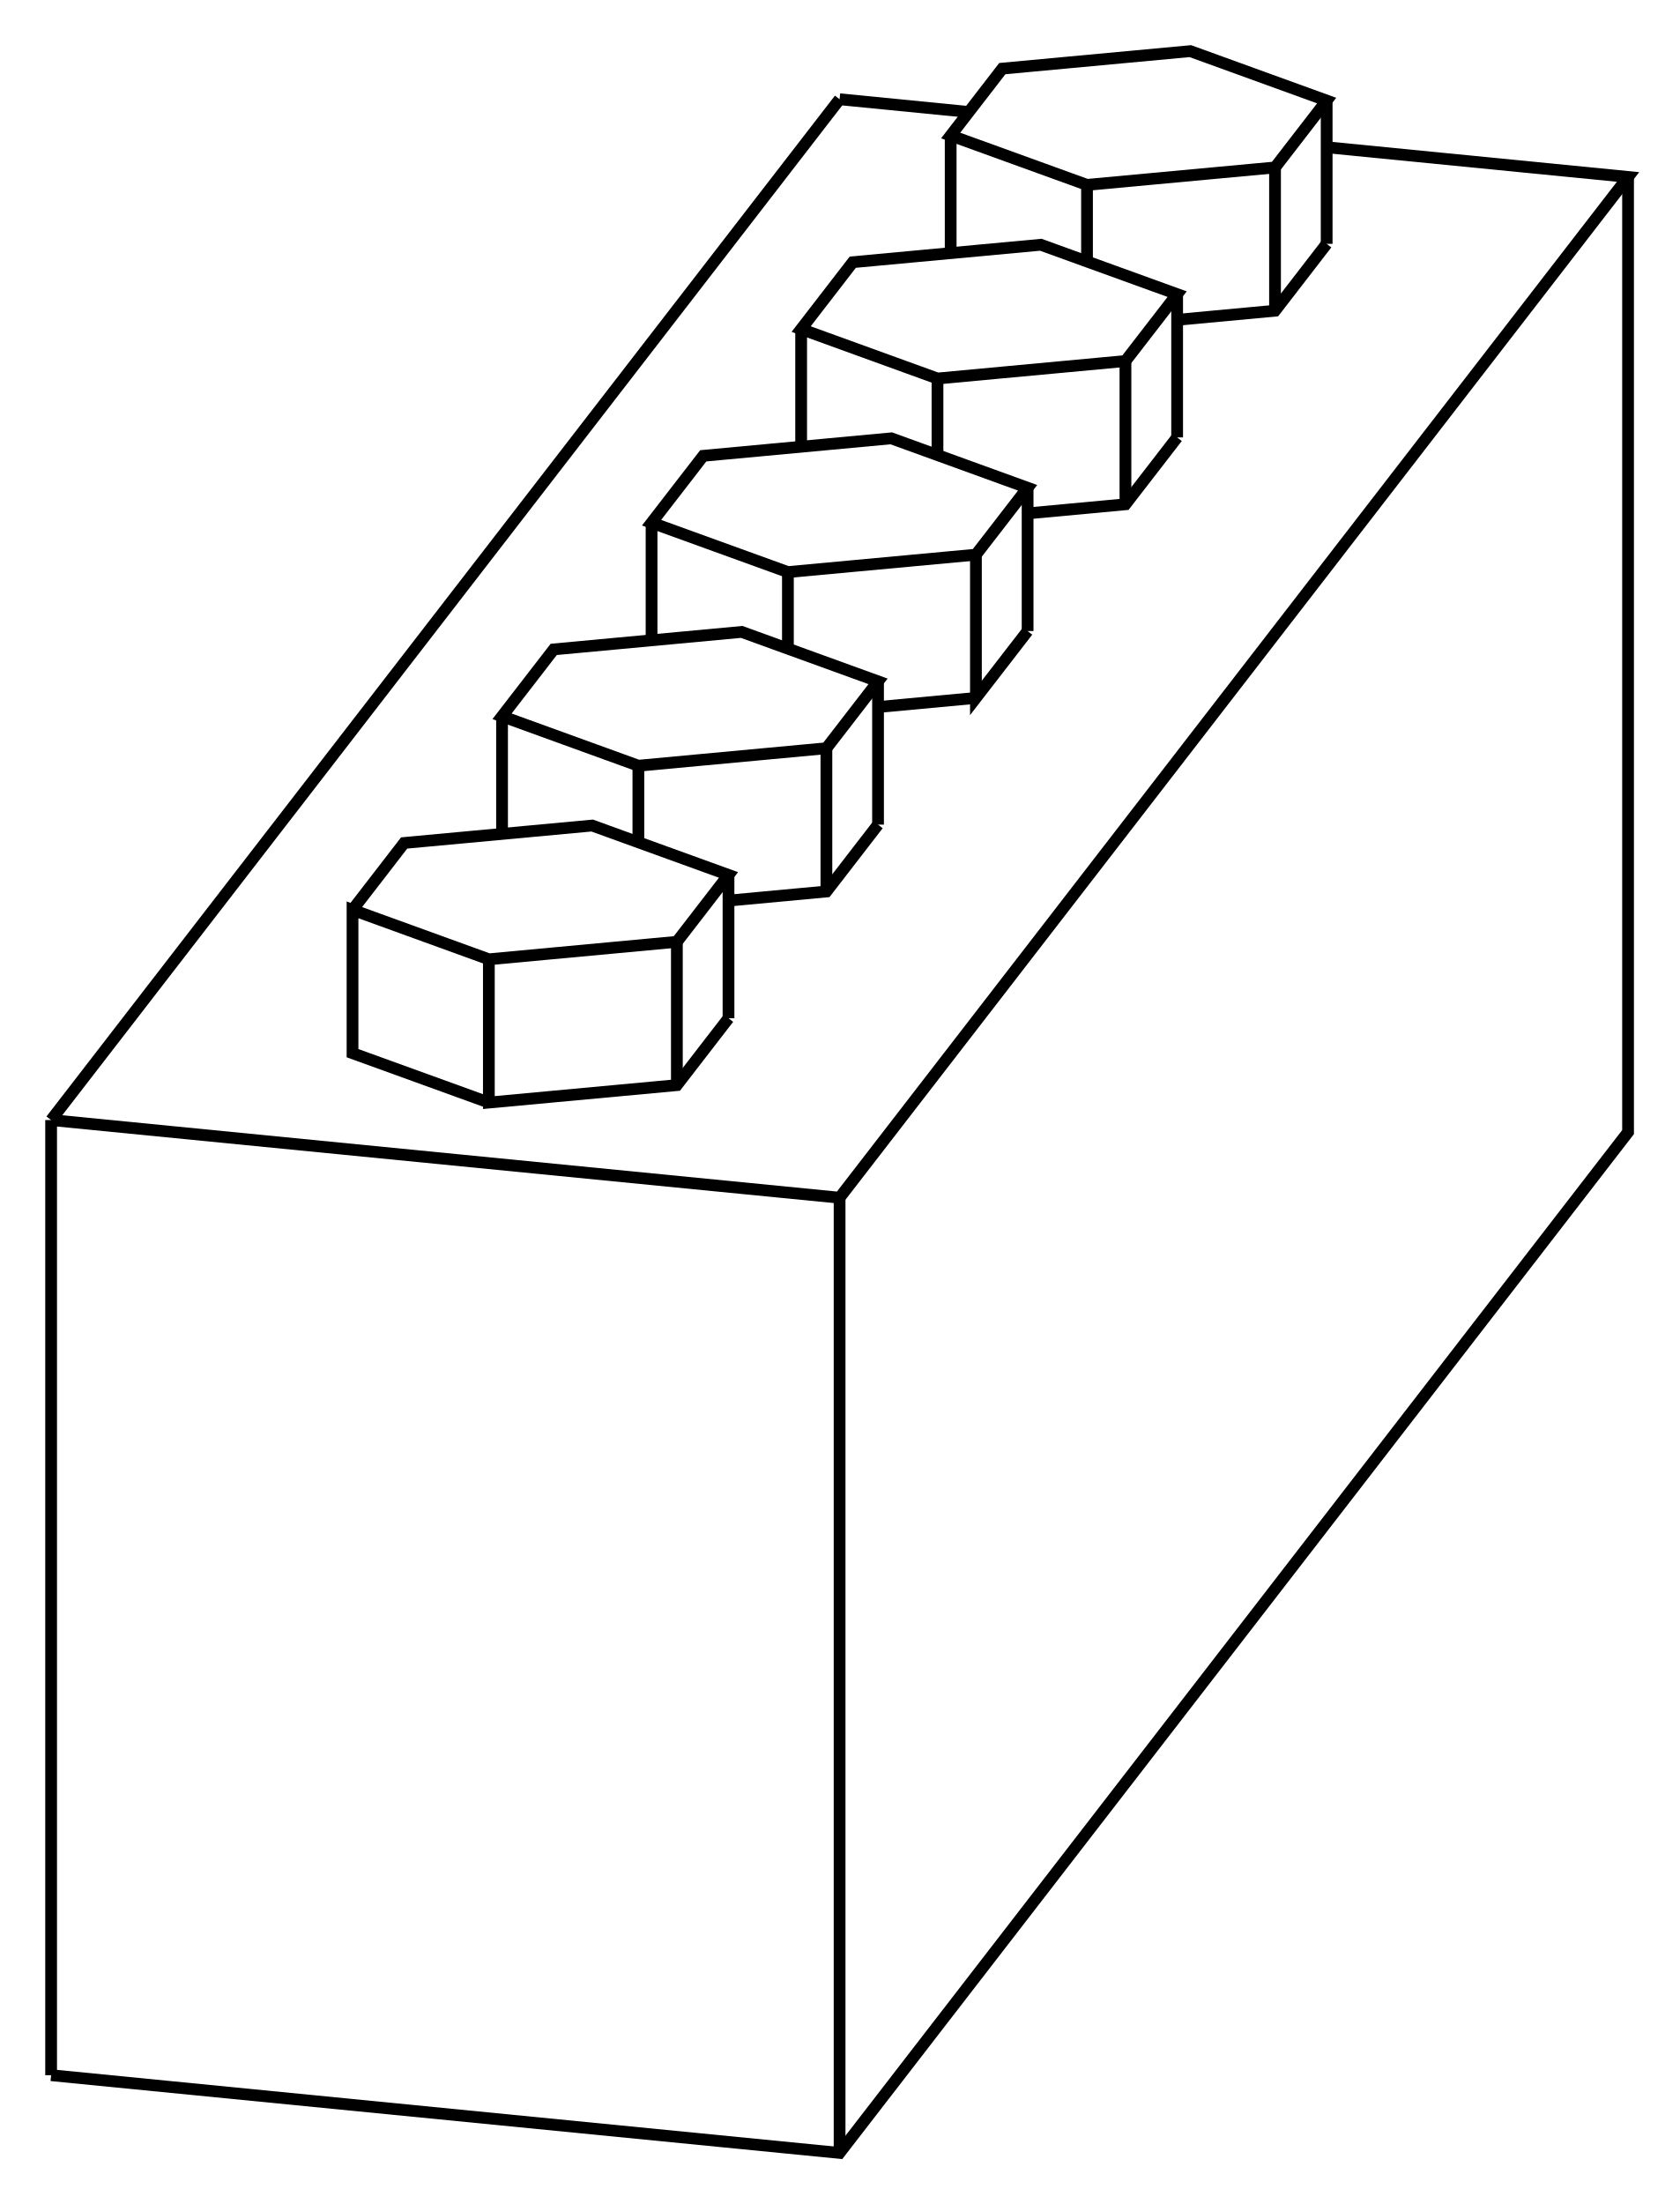
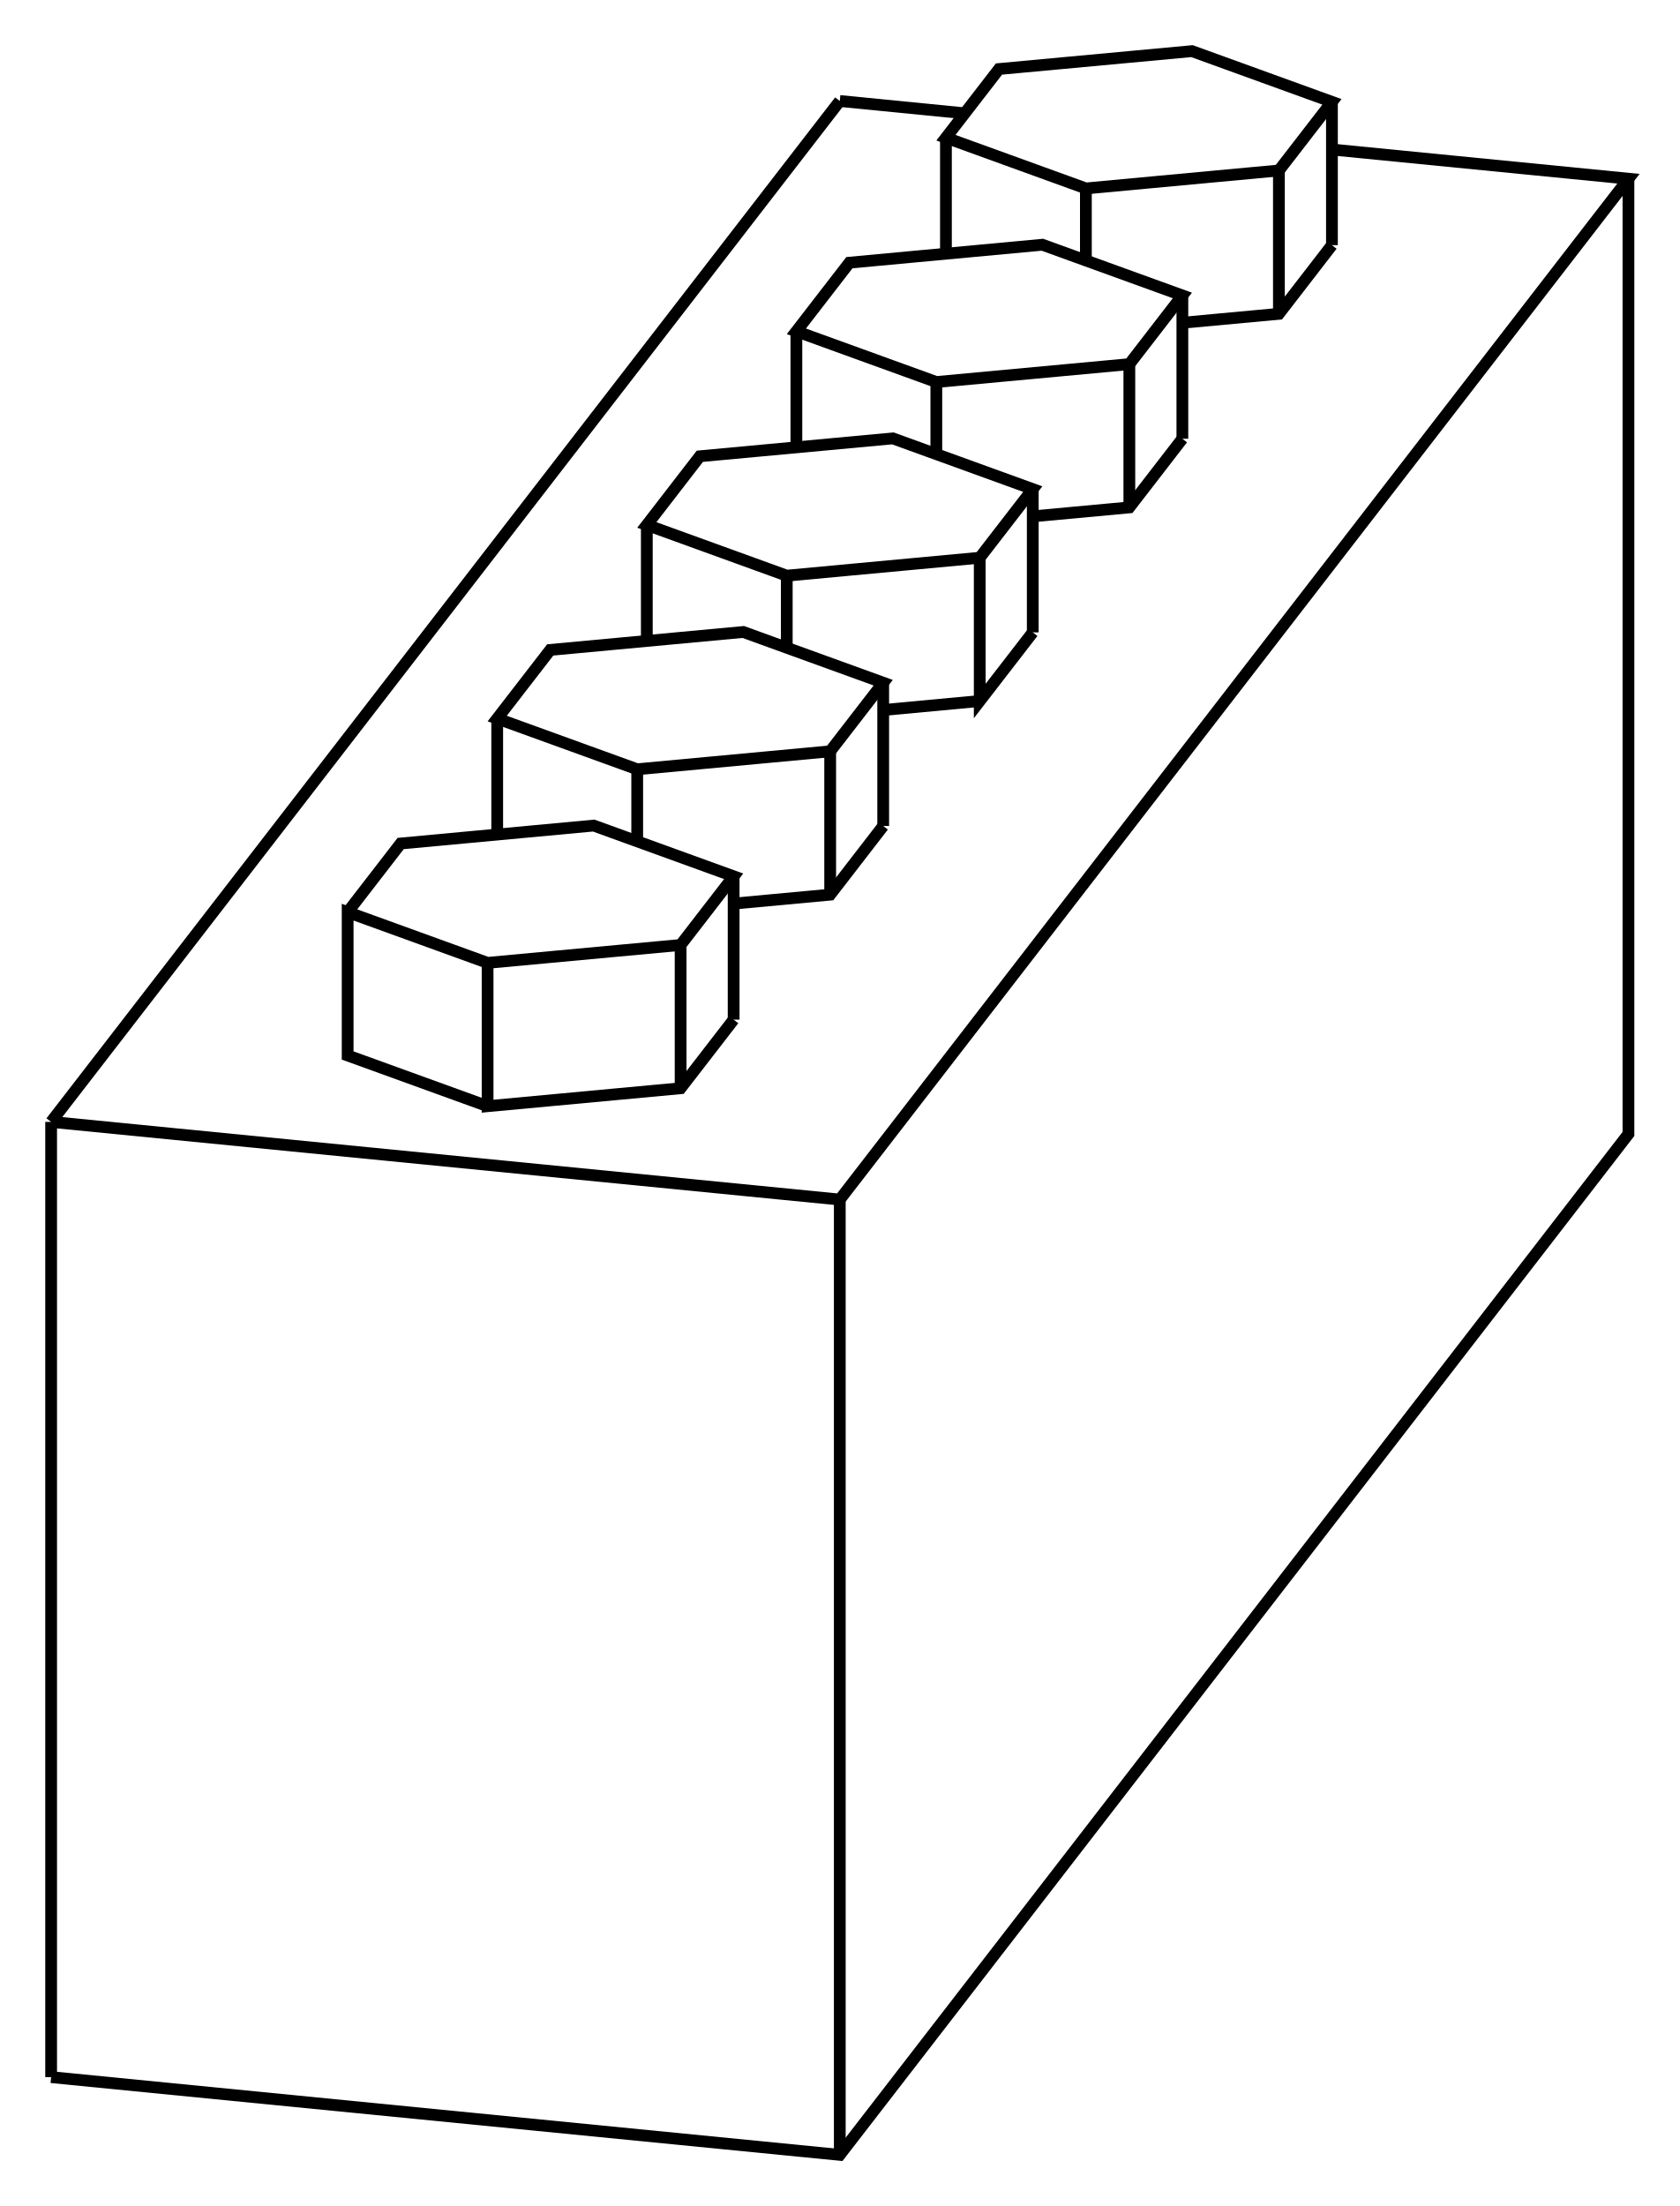
- <svg xmlns="http://www.w3.org/2000/svg" version="1.1" viewBox="-16.424 -20.623 32.848 43.106" fill="none" stroke="black" stroke-width="0.6%" vector-effect="non-scaling-stroke">
-   <path d="M 3.678 -11.083 L 1.011 -12.05 L -2.667 -11.708 L -3.678 -10.4 L -1.011 -9.434 L 2.667 -9.775 L 3.678 -11.083 Z" />
-   <path d="M 3.678 -8.281 L 3.678 -11.083" />
-   <path d="M -15.424 1.283 L 0 2.802 L 15.424 -17.162 L 9.528 -17.743" />
+ <svg xmlns="http://www.w3.org/2000/svg" version="1.1" viewBox="-16.424 -20.657 32.848 43.141" fill="none" stroke="black" stroke-width="0.6%" vector-effect="non-scaling-stroke">
+   <path d="M 3.774 -11.092 L 1.037 -12.084 L -2.737 -11.734 L -3.774 -10.391 L -1.037 -9.399 L 2.737 -9.75 L 3.774 -11.092 Z" />
+   <path d="M 3.774 -8.29 L 3.774 -11.092" />
+   <path d="M -15.424 1.283 L 0 2.802 L 15.424 -17.162 L 9.625 -17.733" />
  <path d="M 0 -18.682 L -15.424 1.283" />
-   <path d="M 2.528 -18.433 L 0 -18.682" />
-   <path d="M -6.861 0.941 L -9.528 -0.025 L -9.528 -2.828 L -6.861 -1.861 L -3.183 -2.203 L -2.173 -3.511 L -4.84 -4.477 L -8.518 -4.136 L -9.528 -2.828" />
-   <path d="M -2.173 -0.708 L -3.183 0.6 L -6.861 0.941 L -6.861 -1.861" />
-   <path d="M 0.752 -4.495 L -0.258 -3.187 L -2.173 -3.009" />
-   <path d="M 2.667 -6.973 L 0.752 -6.795" />
-   <path d="M 3.678 -8.281 L 2.667 -6.973 L 2.667 -9.775" />
-   <path d="M 6.603 -12.068 L 5.592 -10.76 L 3.678 -10.582" />
-   <path d="M 9.528 -15.854 L 8.518 -14.546 L 6.603 -14.368" />
+   <path d="M 2.444 -18.441 L 0 -18.682" />
+   <path d="M -6.888 0.976 L -9.625 -0.016 L -9.625 -2.819 L -6.888 -1.827 L -3.113 -2.177 L -2.076 -3.52 L -4.813 -4.512 L -8.588 -4.161 L -9.625 -2.819" />
+   <path d="M -2.076 -0.717 L -3.113 0.625 L -6.888 0.976 L -6.888 -1.827" />
+   <path d="M 0.849 -4.504 L -0.188 -3.161 L -2.076 -2.986" />
+   <path d="M 2.737 -6.948 L 0.849 -6.772" />
+   <path d="M 3.774 -8.29 L 2.737 -6.948 L 2.737 -9.75" />
+   <path d="M 6.7 -12.077 L 5.663 -10.734 L 3.774 -10.559" />
+   <path d="M 9.625 -15.863 L 8.588 -14.52 L 6.7 -14.345" />
  <path d="M -15.424 19.964 L -15.424 1.283" />
  <path d="M 0 21.484 L 0 2.802" />
  <path d="M -15.424 19.964 L 0 21.484 L 15.424 1.519 L 15.424 -17.162" />
-   <path d="M -2.173 -0.708 L -2.173 -3.511" />
-   <path d="M -3.183 0.6 L -3.183 -2.203" />
-   <path d="M -1.915 -8.264 L -5.592 -7.922 L -6.603 -6.614 L -3.936 -5.647 L -0.258 -5.989 L 0.752 -7.297 L -1.915 -8.264 Z" />
-   <path d="M -6.603 -4.313 L -6.603 -6.614" />
-   <path d="M 0.752 -4.495 L 0.752 -7.297" />
-   <path d="M -3.936 -4.15 L -3.936 -5.647" />
-   <path d="M -0.258 -3.187 L -0.258 -5.989" />
-   <path d="M -3.678 -8.1 L -3.678 -10.4" />
-   <path d="M -1.011 -7.936 L -1.011 -9.434" />
-   <path d="M 3.936 -15.836 L 0.258 -15.495 L -0.752 -14.187 L 1.915 -13.22 L 5.592 -13.562 L 6.603 -14.87 L 3.936 -15.836 Z" />
-   <path d="M -0.752 -11.886 L -0.752 -14.187" />
-   <path d="M 6.603 -12.068 L 6.603 -14.87" />
-   <path d="M 1.915 -11.722 L 1.915 -13.22" />
-   <path d="M 5.592 -10.76 L 5.592 -13.562" />
-   <path d="M 6.861 -19.623 L 3.183 -19.281 L 2.173 -17.973 L 4.84 -17.007 L 8.518 -17.348 L 9.528 -18.656 L 6.861 -19.623 Z" />
-   <path d="M 2.173 -15.673 L 2.173 -17.973" />
-   <path d="M 9.528 -15.854 L 9.528 -18.656" />
-   <path d="M 4.84 -15.509 L 4.84 -17.007" />
-   <path d="M 8.518 -14.546 L 8.518 -17.348" />
+   <path d="M -2.076 -0.717 L -2.076 -3.52" />
+   <path d="M -3.113 0.625 L -3.113 -2.177" />
+   <path d="M -1.888 -8.298 L -5.663 -7.947 L -6.7 -6.605 L -3.962 -5.613 L -0.188 -5.964 L 0.849 -7.306 L -1.888 -8.298 Z" />
+   <path d="M -6.7 -4.336 L -6.7 -6.605" />
+   <path d="M 0.849 -4.504 L 0.849 -7.306" />
+   <path d="M -3.962 -4.203 L -3.962 -5.613" />
+   <path d="M -0.188 -3.161 L -0.188 -5.964" />
+   <path d="M -3.774 -8.123 L -3.774 -10.391" />
+   <path d="M -1.037 -7.99 L -1.037 -9.399" />
+   <path d="M 3.962 -15.871 L 0.188 -15.52 L -0.849 -14.178 L 1.888 -13.186 L 5.663 -13.536 L 6.7 -14.879 L 3.962 -15.871 Z" />
+   <path d="M -0.849 -11.909 L -0.849 -14.178" />
+   <path d="M 6.7 -12.077 L 6.7 -14.879" />
+   <path d="M 1.888 -11.776 L 1.888 -13.186" />
+   <path d="M 5.663 -10.734 L 5.663 -13.536" />
+   <path d="M 6.888 -19.657 L 3.113 -19.307 L 2.076 -17.964 L 4.813 -16.972 L 8.588 -17.323 L 9.625 -18.665 L 6.888 -19.657 Z" />
+   <path d="M 2.076 -15.696 L 2.076 -17.964" />
+   <path d="M 9.625 -15.863 L 9.625 -18.665" />
+   <path d="M 4.813 -15.562 L 4.813 -16.972" />
+   <path d="M 8.588 -14.52 L 8.588 -17.323" />
</svg>
